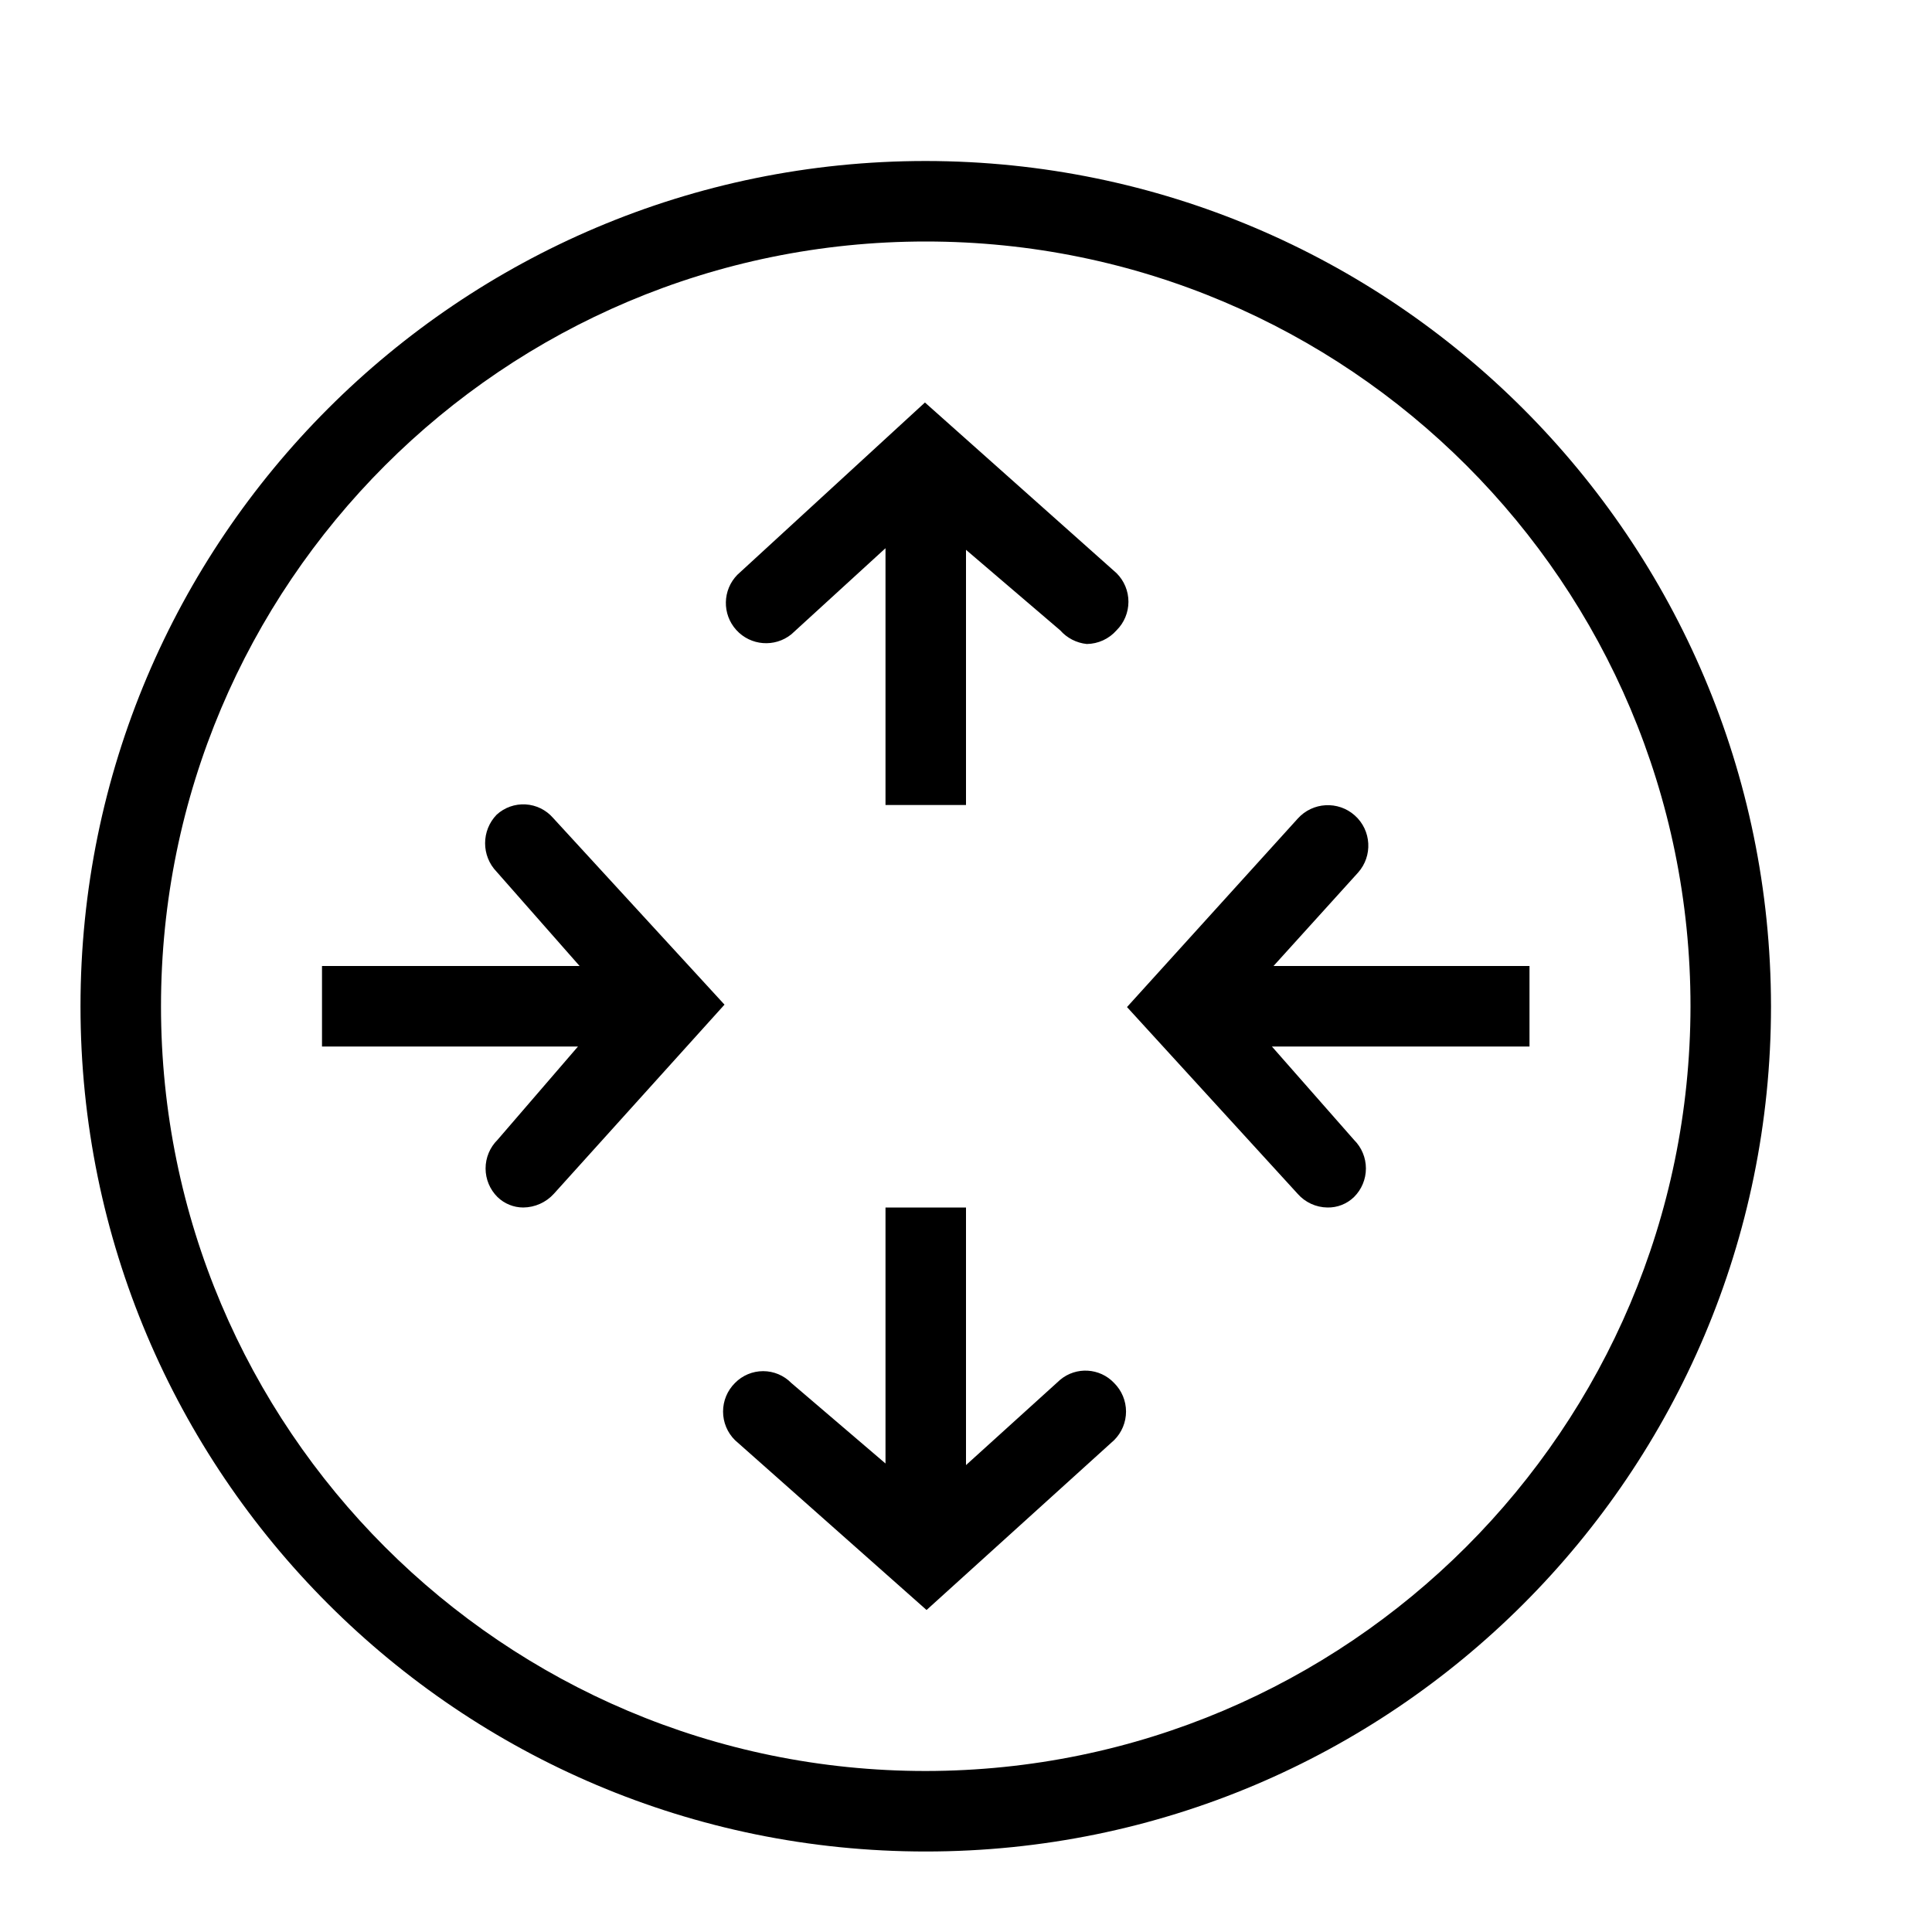
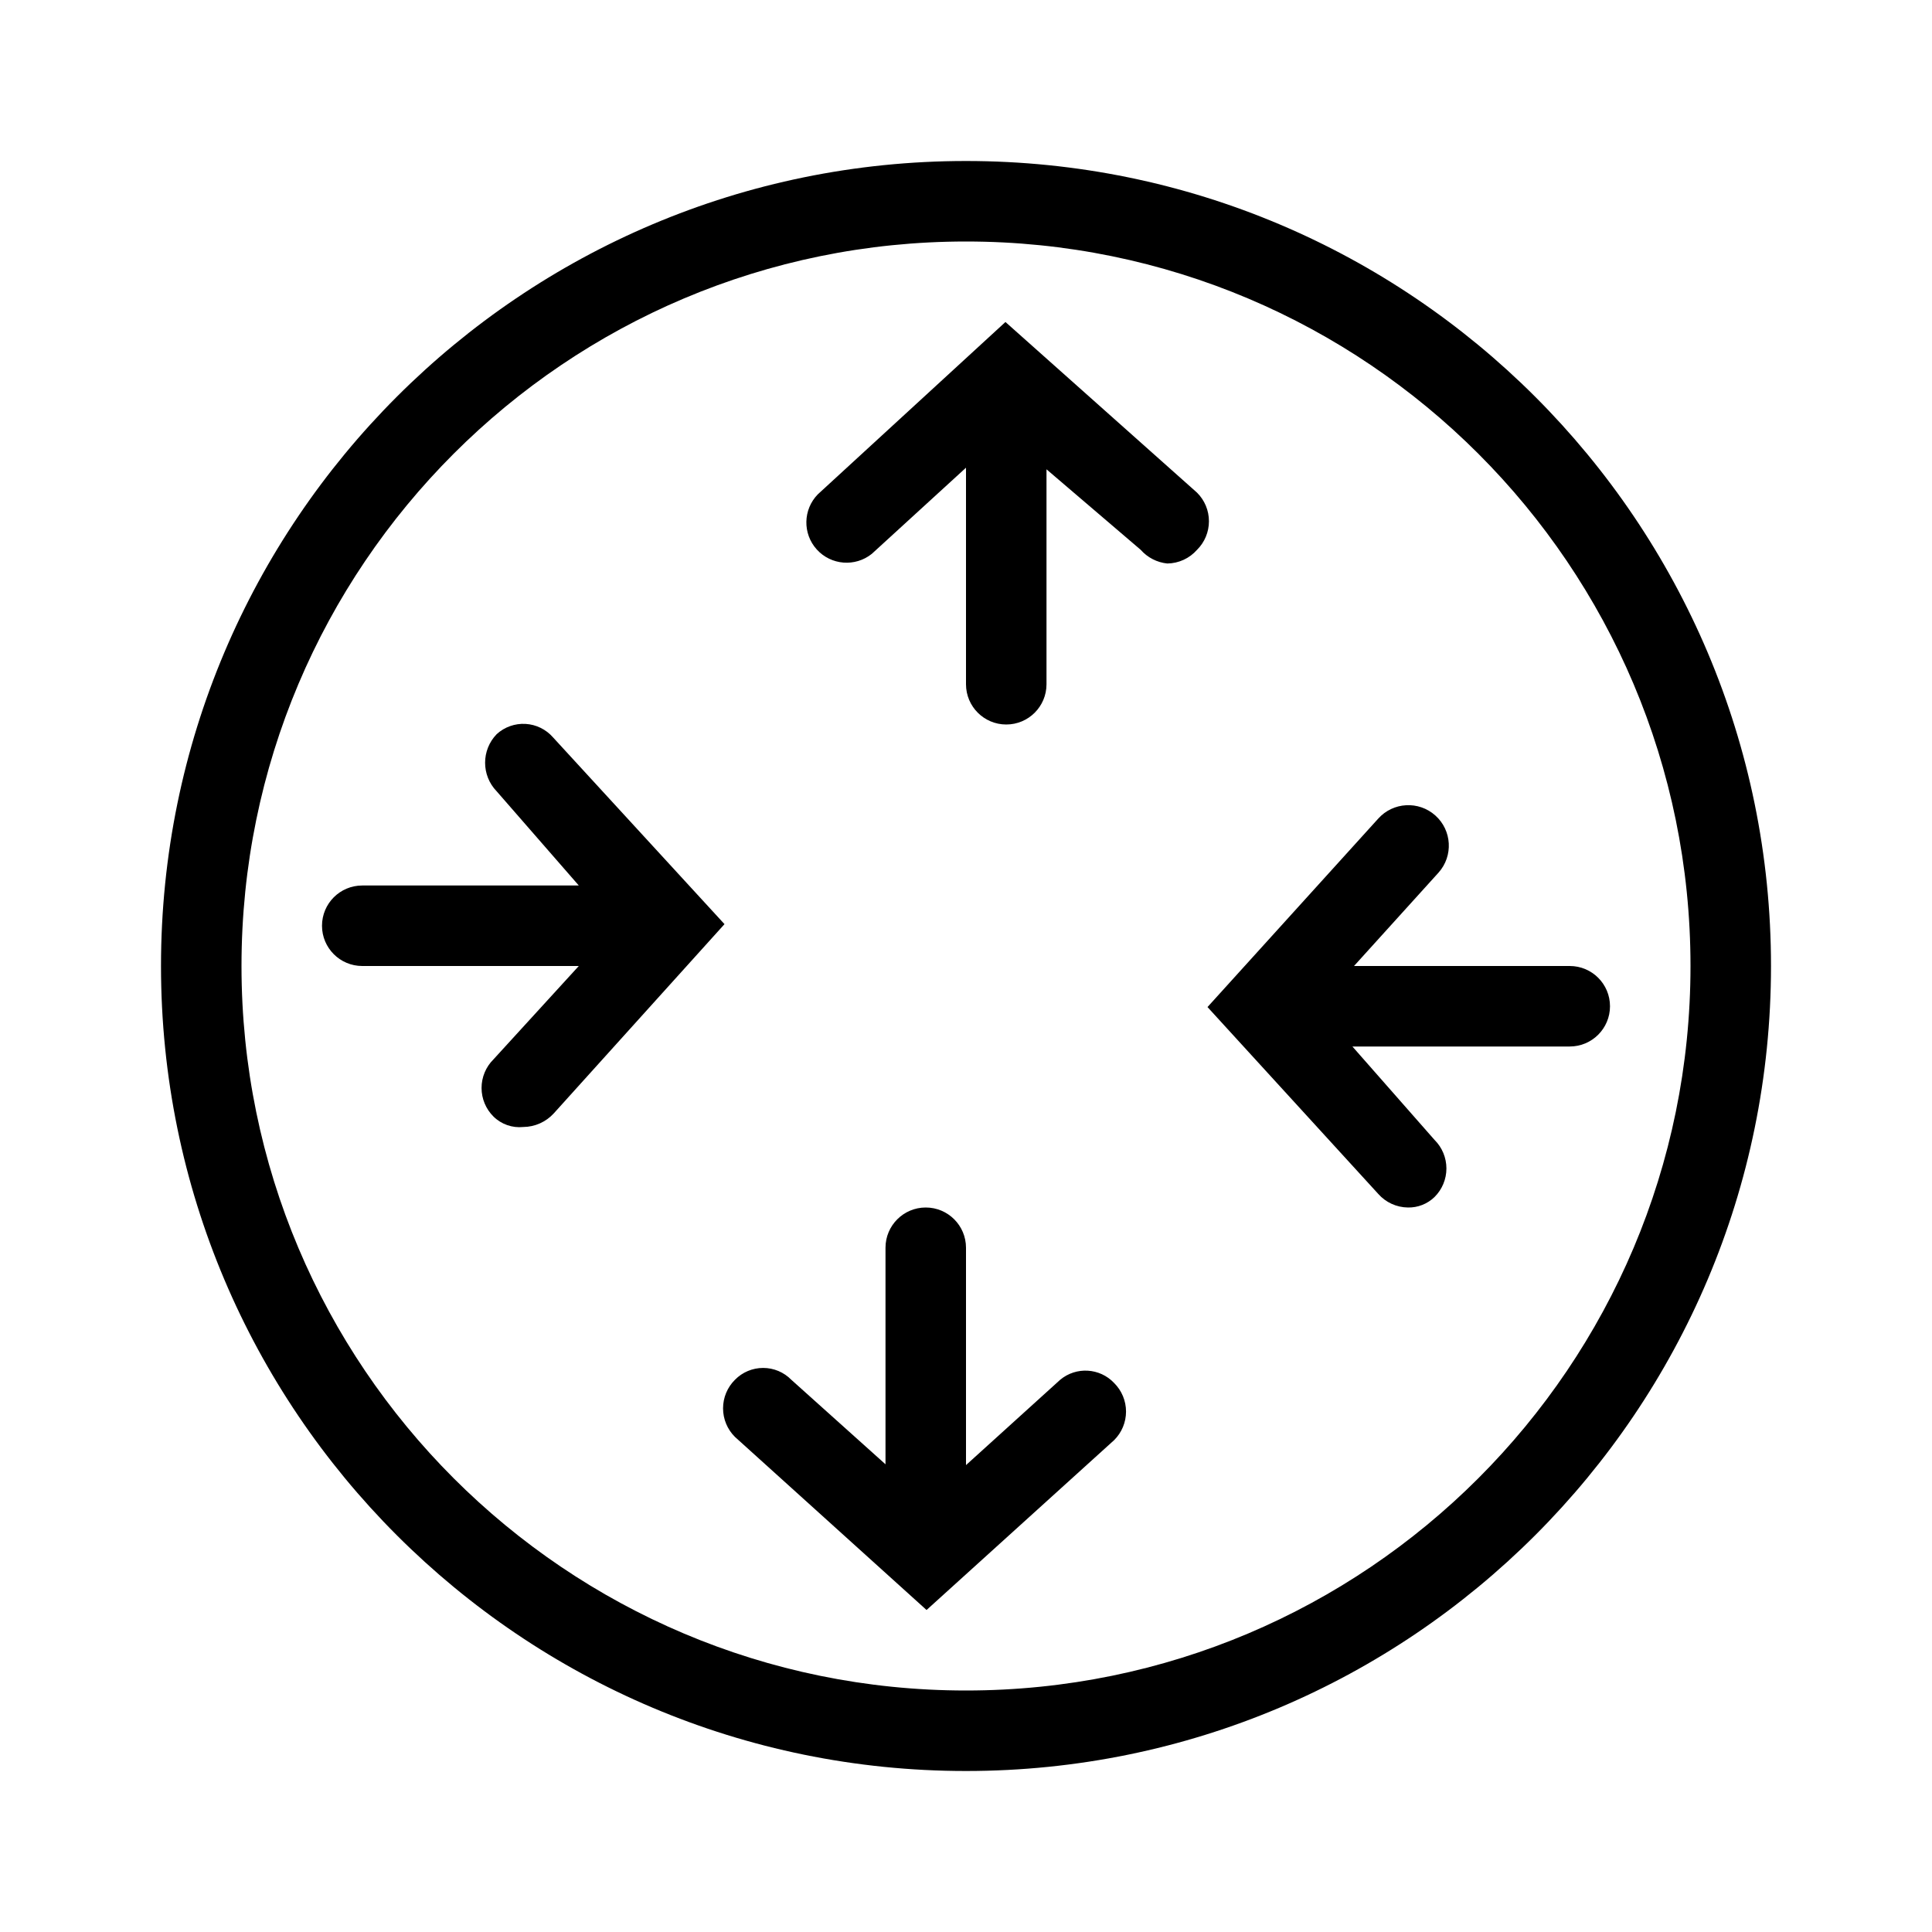
<svg xmlns="http://www.w3.org/2000/svg" id="Layer_1" data-name="Layer 1" viewBox="0 0 24 24">
-   <path d="M11.5,2A10.5,10.5,0,1,0,22,12.5,10.51,10.51,0,0,0,11.5,2Zm0,20A9.5,9.5,0,1,1,21,12.5,9.51,9.51,0,0,1,11.5,22Z" />
-   <path d="M6.17,10.12a.51.51,0,0,0,0,.71L7.2,12H4v1H7.18l-1,1.16a.5.5,0,0,0,0,.71A.46.46,0,0,0,6.5,15a.52.52,0,0,0,.38-.17L9,12.48,6.87,10.16A.49.49,0,0,0,6.17,10.12Z" />
-   <path d="M15.82,12l1.05-1.16a.5.5,0,0,0-.75-.67L14,12.51l2.12,2.32a.5.5,0,0,0,.37.17.46.46,0,0,0,.33-.13.5.5,0,0,0,0-.71L15.8,13H19V12Z" />
-   <path d="M13.17,17.14,12,18.2V15H11v3.18l-1.17-1a.49.49,0,0,0-.7,0,.5.5,0,0,0,0,.71L11.51,20l2.33-2.11a.5.5,0,0,0,0-.71A.49.49,0,0,0,13.17,17.14Z" />
-   <path d="M11.49,5,9.16,7.14a.5.5,0,0,0,.67.74L11,6.81V10h1V6.83l1.17,1A.51.51,0,0,0,13.5,8a.5.5,0,0,0,.37-.17.5.5,0,0,0,0-.71Z" />
+   <path d="M12,2A10,10,0,1,0,22,12,10,10,0,0,0,12,2Zm0,19a9,9,0,1,1,9-9A9,9,0,0,1,12,21Z" />
+   <path d="M6.17,9.12a.51.51,0,0,0,0,.71L7.19,11H4.5a.5.5,0,0,0-.5.5.5.5,0,0,0,.5.5H7.19L6.13,13.16a.5.5,0,0,0,0,.71A.46.46,0,0,0,6.5,14a.52.52,0,0,0,.38-.17L9,11.48,6.87,9.16A.49.49,0,0,0,6.17,9.12Z" />
+   <path d="M13.17,17.14,12,18.2V15.5a.5.5,0,0,0-1,0v2.69L9.83,17.14a.49.49,0,0,0-.7,0,.5.5,0,0,0,0,.71L11.51,20l2.33-2.11a.5.5,0,0,0,0-.71A.49.49,0,0,0,13.17,17.14Z" />
+   <path d="M19.5,12H16.82l1.05-1.16a.5.5,0,0,0-.75-.67L15,12.51l2.12,2.32a.5.5,0,0,0,.37.17.46.46,0,0,0,.33-.13.5.5,0,0,0,0-.71L16.8,13h2.7a.5.5,0,0,0,.5-.5A.5.5,0,0,0,19.5,12Z" />
+   <path d="M12.49,4,10.16,6.14a.5.5,0,0,0,.67.74L12,5.81V8.5a.5.5,0,0,0,1,0V5.83l1.17,1A.51.51,0,0,0,14.5,7a.5.5,0,0,0,.37-.17.5.5,0,0,0,0-.71Z" />
</svg>
